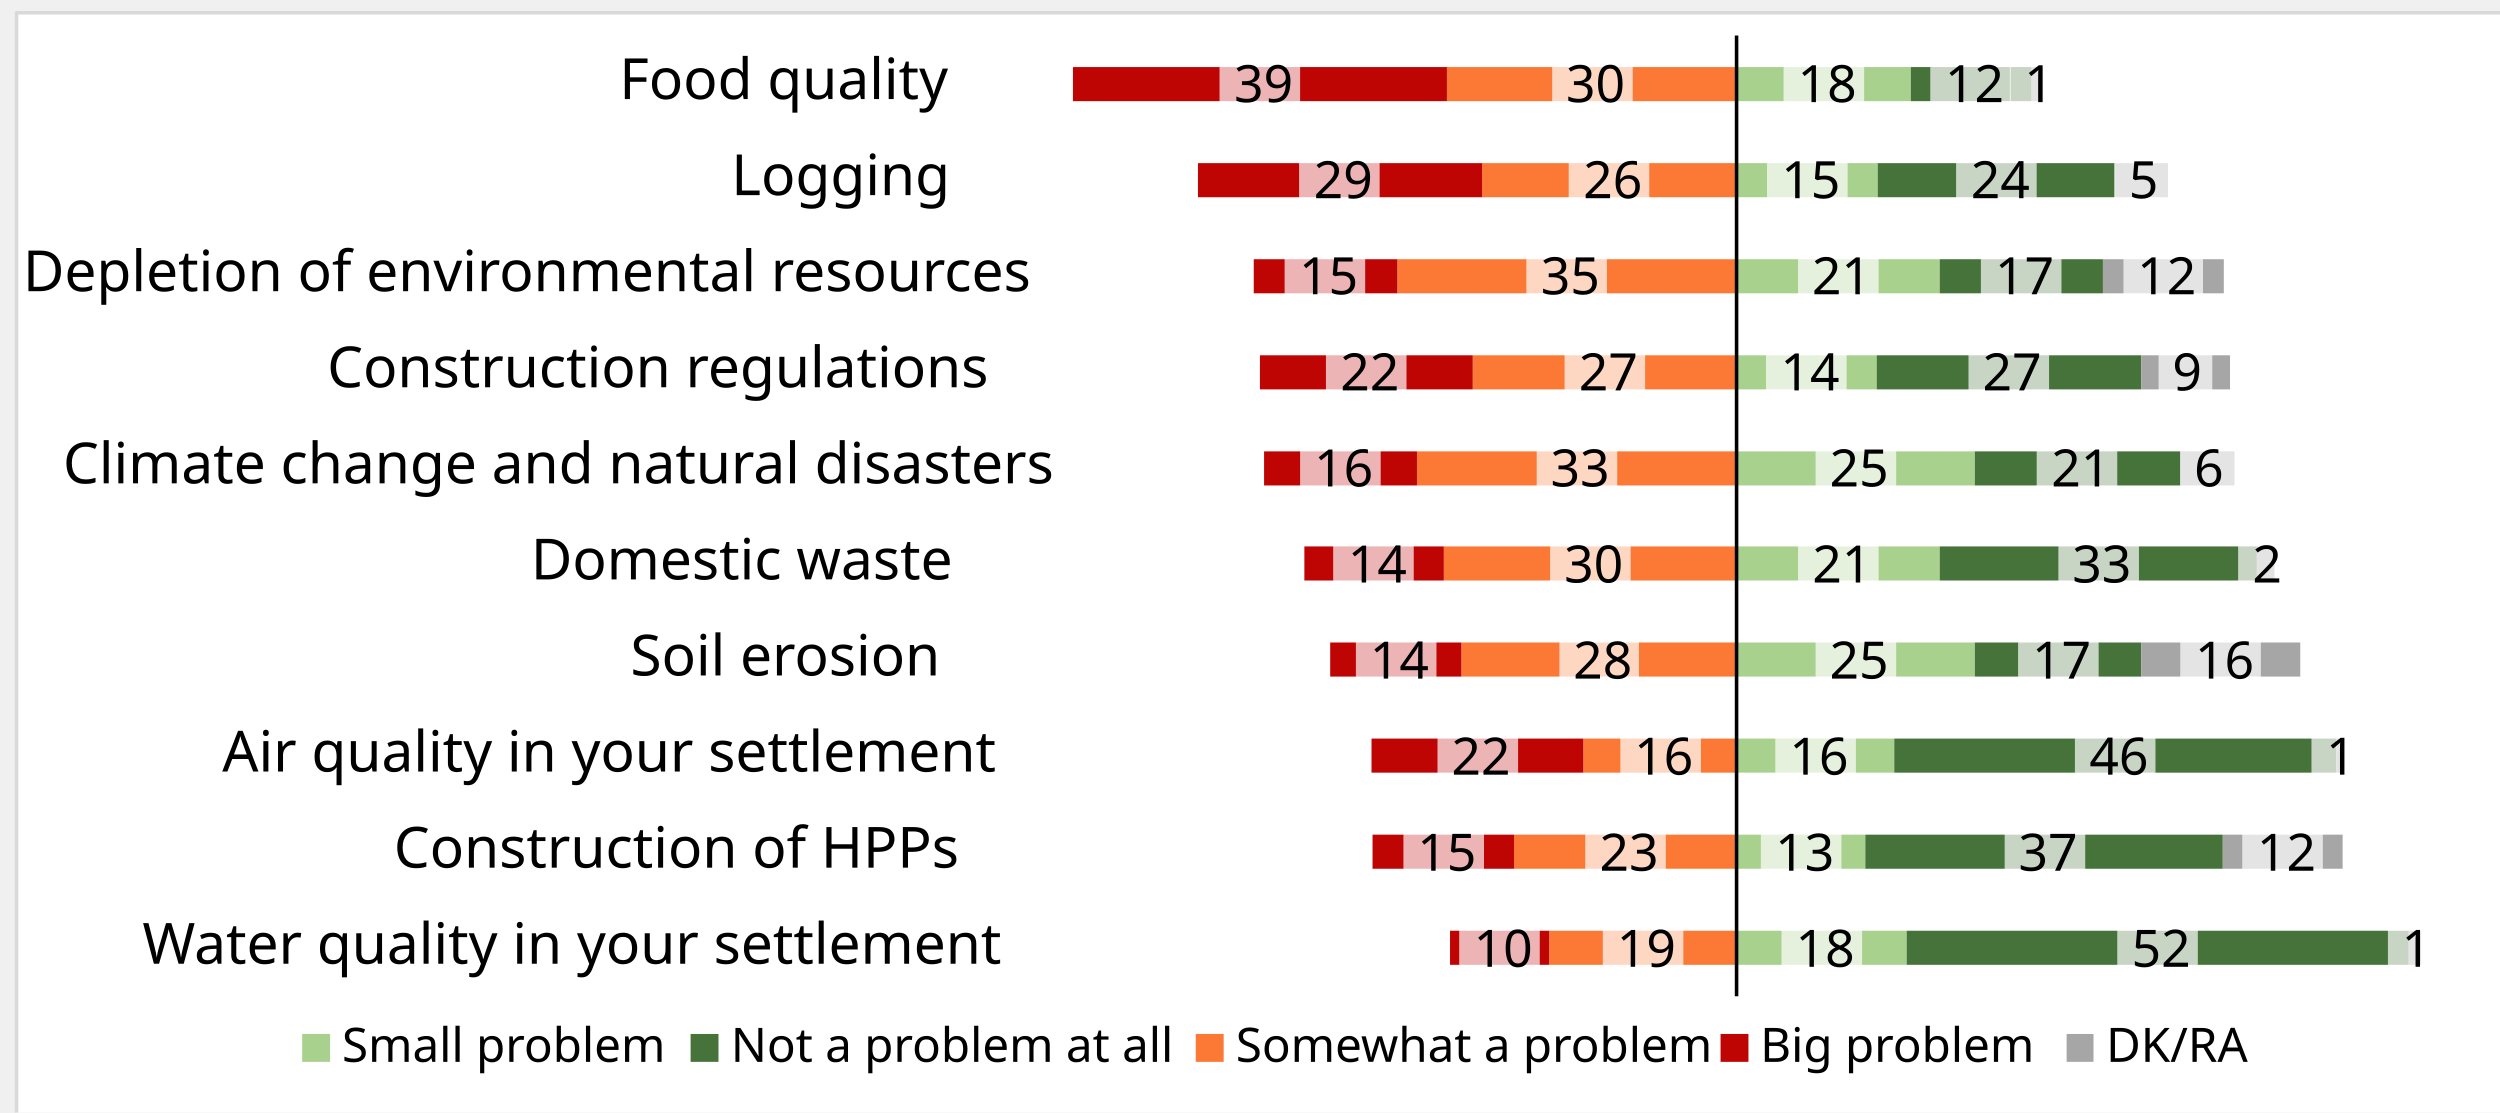
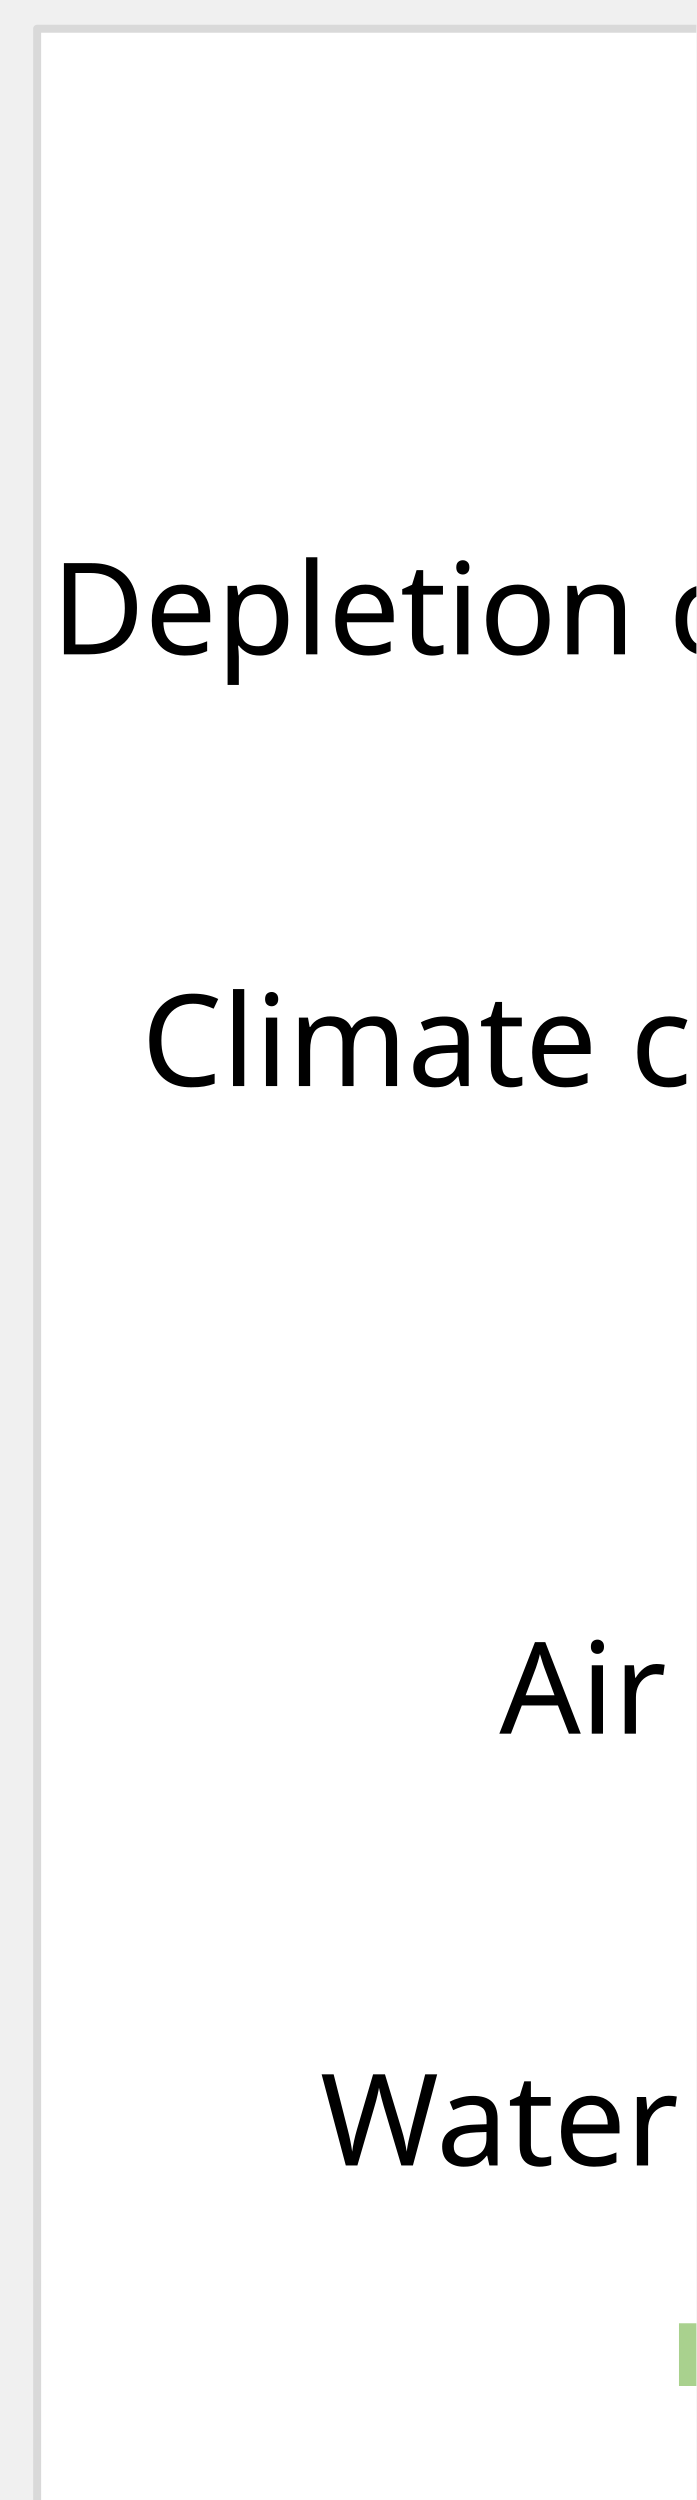
- <svg xmlns="http://www.w3.org/2000/svg" id="svg895" version="1.1" overflow="hidden" height="1077" width="2420">
+ <svg xmlns="http://www.w3.org/2000/svg" id="svg895" version="1.1" overflow="hidden" height="1077" width="300">
  <defs id="defs383">
    <clipPath id="clip0">
      <rect id="rect2" height="1077" width="2420" y="1187" x="2341" />
    </clipPath>
    <clipPath id="clip1">
      <rect id="rect5" height="933" width="1503" y="1210" x="3256" />
    </clipPath>
    <clipPath id="clip2">
      <rect id="rect8" height="933" width="1503" y="1210" x="3256" />
    </clipPath>
    <clipPath id="clip3">
      <rect id="rect11" height="933" width="1503" y="1210" x="3256" />
    </clipPath>
    <clipPath id="clip4">
      <rect id="rect14" height="933" width="1503" y="1210" x="3256" />
    </clipPath>
    <clipPath id="clip5">
      <rect id="rect17" height="933" width="1503" y="1210" x="3256" />
    </clipPath>
    <clipPath id="clip6">
      <rect id="rect20" height="1074" width="2418" y="1187" x="2341" />
    </clipPath>
    <clipPath id="clip7">
      <rect id="rect23" height="1074" width="2418" y="1187" x="2341" />
    </clipPath>
    <clipPath id="clip8">
      <rect id="rect26" height="1074" width="2418" y="1187" x="2341" />
    </clipPath>
    <clipPath id="clip9">
      <rect id="rect29" height="1074" width="2418" y="1187" x="2341" />
    </clipPath>
    <clipPath id="clip10">
      <rect id="rect32" height="1074" width="2418" y="1187" x="2341" />
    </clipPath>
    <clipPath id="clip11">
      <rect id="rect35" height="1074" width="2418" y="1187" x="2341" />
    </clipPath>
    <clipPath id="clip12">
      <rect id="rect38" height="1074" width="2418" y="1187" x="2341" />
    </clipPath>
    <clipPath id="clip13">
      <rect id="rect41" height="1074" width="2418" y="1187" x="2341" />
    </clipPath>
    <clipPath id="clip14">
      <rect id="rect44" height="1074" width="2418" y="1187" x="2341" />
    </clipPath>
    <clipPath id="clip15">
      <rect id="rect47" height="1074" width="2418" y="1187" x="2341" />
    </clipPath>
    <clipPath id="clip16">
      <rect id="rect50" height="1074" width="2418" y="1187" x="2341" />
    </clipPath>
    <clipPath id="clip17">
      <rect id="rect53" height="1074" width="2418" y="1187" x="2341" />
    </clipPath>
    <clipPath id="clip18">
      <rect id="rect56" height="1074" width="2418" y="1187" x="2341" />
    </clipPath>
    <clipPath id="clip19">
      <rect id="rect59" height="1074" width="2418" y="1187" x="2341" />
    </clipPath>
    <clipPath id="clip20">
      <rect id="rect62" height="1074" width="2418" y="1187" x="2341" />
    </clipPath>
    <clipPath id="clip21">
      <rect id="rect65" height="1074" width="2418" y="1187" x="2341" />
    </clipPath>
    <clipPath id="clip22">
      <rect id="rect68" height="1074" width="2418" y="1187" x="2341" />
    </clipPath>
    <clipPath id="clip23">
      <rect id="rect71" height="1074" width="2418" y="1187" x="2341" />
    </clipPath>
    <clipPath id="clip24">
      <rect id="rect74" height="1074" width="2418" y="1187" x="2341" />
    </clipPath>
    <clipPath id="clip25">
      <rect id="rect77" height="1074" width="2418" y="1187" x="2341" />
    </clipPath>
    <clipPath id="clip26">
      <rect id="rect80" height="1074" width="2418" y="1187" x="2341" />
    </clipPath>
    <clipPath id="clip27">
      <rect id="rect83" height="1074" width="2418" y="1187" x="2341" />
    </clipPath>
    <clipPath id="clip28">
      <rect id="rect86" height="1074" width="2418" y="1187" x="2341" />
    </clipPath>
    <clipPath id="clip29">
      <rect id="rect89" height="1074" width="2418" y="1187" x="2341" />
    </clipPath>
    <clipPath id="clip30">
      <rect id="rect92" height="1074" width="2418" y="1187" x="2341" />
    </clipPath>
    <clipPath id="clip31">
      <rect id="rect95" height="1074" width="2418" y="1187" x="2341" />
    </clipPath>
    <clipPath id="clip32">
      <rect id="rect98" height="1074" width="2418" y="1187" x="2341" />
    </clipPath>
    <clipPath id="clip33">
      <rect id="rect101" height="1074" width="2418" y="1187" x="2341" />
    </clipPath>
    <clipPath id="clip34">
      <rect id="rect104" height="1074" width="2418" y="1187" x="2341" />
    </clipPath>
    <clipPath id="clip35">
      <rect id="rect107" height="1074" width="2418" y="1187" x="2341" />
    </clipPath>
    <clipPath id="clip36">
      <rect id="rect110" height="1074" width="2418" y="1187" x="2341" />
    </clipPath>
    <clipPath id="clip37">
      <rect id="rect113" height="1074" width="2418" y="1187" x="2341" />
    </clipPath>
    <clipPath id="clip38">
      <rect id="rect116" height="1074" width="2418" y="1187" x="2341" />
    </clipPath>
    <clipPath id="clip39">
      <rect id="rect119" height="1074" width="2418" y="1187" x="2341" />
    </clipPath>
    <clipPath id="clip40">
      <rect id="rect122" height="1074" width="2418" y="1187" x="2341" />
    </clipPath>
    <clipPath id="clip41">
      <rect id="rect125" height="1074" width="2418" y="1187" x="2341" />
    </clipPath>
    <clipPath id="clip42">
      <rect id="rect128" height="1074" width="2418" y="1187" x="2341" />
    </clipPath>
    <clipPath id="clip43">
      <rect id="rect131" height="1074" width="2418" y="1187" x="2341" />
    </clipPath>
    <clipPath id="clip44">
      <rect id="rect134" height="1074" width="2418" y="1187" x="2341" />
    </clipPath>
    <clipPath id="clip45">
      <rect id="rect137" height="1074" width="2418" y="1187" x="2341" />
    </clipPath>
    <clipPath id="clip46">
      <rect id="rect140" height="1074" width="2418" y="1187" x="2341" />
    </clipPath>
    <clipPath id="clip47">
      <rect id="rect143" height="1074" width="2418" y="1187" x="2341" />
    </clipPath>
    <clipPath id="clip48">
      <rect id="rect146" height="1074" width="2418" y="1187" x="2341" />
    </clipPath>
    <clipPath id="clip49">
      <rect id="rect149" height="1074" width="2418" y="1187" x="2341" />
    </clipPath>
    <clipPath id="clip50">
      <rect id="rect152" height="1074" width="2418" y="1187" x="2341" />
    </clipPath>
    <clipPath id="clip51">
      <rect id="rect155" height="1074" width="2418" y="1187" x="2341" />
    </clipPath>
    <clipPath id="clip52">
      <rect id="rect158" height="1074" width="2418" y="1187" x="2341" />
    </clipPath>
    <clipPath id="clip53">
      <rect id="rect161" height="1074" width="2418" y="1187" x="2341" />
    </clipPath>
    <clipPath id="clip54">
      <rect id="rect164" height="1074" width="2418" y="1187" x="2341" />
    </clipPath>
    <clipPath id="clip55">
      <rect id="rect167" height="1074" width="2418" y="1187" x="2341" />
    </clipPath>
    <clipPath id="clip56">
      <rect id="rect170" height="1074" width="2418" y="1187" x="2341" />
    </clipPath>
    <clipPath id="clip57">
      <rect id="rect173" height="1074" width="2418" y="1187" x="2341" />
    </clipPath>
    <clipPath id="clip58">
      <rect id="rect176" height="1074" width="2418" y="1187" x="2341" />
    </clipPath>
    <clipPath id="clip59">
      <rect id="rect179" height="1074" width="2418" y="1187" x="2341" />
    </clipPath>
    <clipPath id="clip60">
      <rect id="rect182" height="1074" width="2418" y="1187" x="2341" />
    </clipPath>
    <clipPath id="clip61">
      <rect id="rect185" height="1074" width="2418" y="1187" x="2341" />
    </clipPath>
    <clipPath id="clip62">
      <rect id="rect188" height="1074" width="2418" y="1187" x="2341" />
    </clipPath>
    <clipPath id="clip63">
      <rect id="rect191" height="1074" width="2418" y="1187" x="2341" />
    </clipPath>
    <clipPath id="clip64">
      <rect id="rect194" height="1074" width="2418" y="1187" x="2341" />
    </clipPath>
    <clipPath id="clip65">
      <rect id="rect197" height="1074" width="2418" y="1187" x="2341" />
    </clipPath>
    <clipPath id="clip66">
      <rect id="rect200" height="1074" width="2418" y="1187" x="2341" />
    </clipPath>
    <clipPath id="clip67">
      <rect id="rect203" height="1074" width="2418" y="1187" x="2341" />
    </clipPath>
    <clipPath id="clip68">
      <rect id="rect206" height="1074" width="2418" y="1187" x="2341" />
    </clipPath>
    <clipPath id="clip69">
      <rect id="rect209" height="1074" width="2418" y="1187" x="2341" />
    </clipPath>
    <clipPath id="clip70">
      <rect id="rect212" height="1074" width="2418" y="1187" x="2341" />
    </clipPath>
    <clipPath id="clip71">
      <rect id="rect215" height="1074" width="2418" y="1187" x="2341" />
    </clipPath>
    <clipPath id="clip72">
      <rect id="rect218" height="1074" width="2418" y="1187" x="2341" />
    </clipPath>
    <clipPath id="clip73">
      <rect id="rect221" height="1074" width="2418" y="1187" x="2341" />
    </clipPath>
    <clipPath id="clip74">
      <rect id="rect224" height="1074" width="2418" y="1187" x="2341" />
    </clipPath>
    <clipPath id="clip75">
      <rect id="rect227" height="1074" width="2418" y="1187" x="2341" />
    </clipPath>
    <clipPath id="clip76">
      <rect id="rect230" height="1074" width="2418" y="1187" x="2341" />
    </clipPath>
    <clipPath id="clip77">
      <rect id="rect233" height="1074" width="2418" y="1187" x="2341" />
    </clipPath>
    <clipPath id="clip78">
      <rect id="rect236" height="1074" width="2418" y="1187" x="2341" />
    </clipPath>
    <clipPath id="clip79">
      <rect id="rect239" height="1074" width="2418" y="1187" x="2341" />
    </clipPath>
    <clipPath id="clip80">
      <rect id="rect242" height="1074" width="2418" y="1187" x="2341" />
    </clipPath>
    <clipPath id="clip81">
      <rect id="rect245" height="1074" width="2418" y="1187" x="2341" />
    </clipPath>
    <clipPath id="clip82">
      <rect id="rect248" height="1074" width="2418" y="1187" x="2341" />
    </clipPath>
    <clipPath id="clip83">
      <rect id="rect251" height="1074" width="2418" y="1187" x="2341" />
    </clipPath>
    <clipPath id="clip84">
      <rect id="rect254" height="1074" width="2418" y="1187" x="2341" />
    </clipPath>
    <clipPath id="clip85">
      <rect id="rect257" height="1074" width="2418" y="1187" x="2341" />
    </clipPath>
    <clipPath id="clip86">
      <rect id="rect260" height="1074" width="2418" y="1187" x="2341" />
    </clipPath>
    <clipPath id="clip87">
      <rect id="rect263" height="1074" width="2418" y="1187" x="2341" />
    </clipPath>
    <clipPath id="clip88">
      <rect id="rect266" height="1074" width="2418" y="1187" x="2341" />
    </clipPath>
    <clipPath id="clip89">
      <rect id="rect269" height="1074" width="2418" y="1187" x="2341" />
    </clipPath>
    <clipPath id="clip90">
      <rect id="rect272" height="1074" width="2418" y="1187" x="2341" />
    </clipPath>
    <clipPath id="clip91">
      <rect id="rect275" height="1074" width="2418" y="1187" x="2341" />
    </clipPath>
    <clipPath id="clip92">
      <rect id="rect278" height="1074" width="2418" y="1187" x="2341" />
    </clipPath>
    <clipPath id="clip93">
      <rect id="rect281" height="1074" width="2418" y="1187" x="2341" />
    </clipPath>
    <clipPath id="clip94">
      <rect id="rect284" height="1074" width="2418" y="1187" x="2341" />
    </clipPath>
    <clipPath id="clip95">
      <rect id="rect287" height="1074" width="2418" y="1187" x="2341" />
    </clipPath>
    <clipPath id="clip96">
      <rect id="rect290" height="1074" width="2418" y="1187" x="2341" />
    </clipPath>
    <clipPath id="clip97">
      <rect id="rect293" height="1074" width="2418" y="1187" x="2341" />
    </clipPath>
    <clipPath id="clip98">
      <rect id="rect296" height="1074" width="2418" y="1187" x="2341" />
    </clipPath>
    <clipPath id="clip99">
      <rect id="rect299" height="1074" width="2418" y="1187" x="2341" />
    </clipPath>
    <clipPath id="clip100">
      <rect id="rect302" height="1074" width="2418" y="1187" x="2341" />
    </clipPath>
    <clipPath id="clip101">
      <rect id="rect305" height="1074" width="2418" y="1187" x="2341" />
    </clipPath>
    <clipPath id="clip102">
      <rect id="rect308" height="1074" width="2418" y="1187" x="2341" />
    </clipPath>
    <clipPath id="clip103">
      <rect id="rect311" height="1074" width="2418" y="1187" x="2341" />
    </clipPath>
    <clipPath id="clip104">
      <rect id="rect314" height="1074" width="2418" y="1187" x="2341" />
    </clipPath>
    <clipPath id="clip105">
      <rect id="rect317" height="1074" width="2418" y="1187" x="2341" />
    </clipPath>
    <clipPath id="clip106">
      <rect id="rect320" height="1074" width="2418" y="1187" x="2341" />
    </clipPath>
    <clipPath id="clip107">
      <rect id="rect323" height="1074" width="2418" y="1187" x="2341" />
    </clipPath>
    <clipPath id="clip108">
      <rect id="rect326" height="1074" width="2418" y="1187" x="2341" />
    </clipPath>
    <clipPath id="clip109">
      <rect id="rect329" height="1074" width="2418" y="1187" x="2341" />
    </clipPath>
    <clipPath id="clip110">
      <rect id="rect332" height="1074" width="2418" y="1187" x="2341" />
    </clipPath>
    <clipPath id="clip111">
      <rect id="rect335" height="1074" width="2418" y="1187" x="2341" />
    </clipPath>
    <clipPath id="clip112">
      <rect id="rect338" height="1074" width="2418" y="1187" x="2341" />
    </clipPath>
    <clipPath id="clip113">
      <rect id="rect341" height="1074" width="2418" y="1187" x="2341" />
    </clipPath>
    <clipPath id="clip114">
      <rect id="rect344" height="1074" width="2418" y="1187" x="2341" />
    </clipPath>
    <clipPath id="clip115">
      <rect id="rect347" height="1074" width="2418" y="1187" x="2341" />
    </clipPath>
    <clipPath id="clip116">
      <rect id="rect350" height="1074" width="2418" y="1187" x="2341" />
    </clipPath>
    <clipPath id="clip117">
      <rect id="rect353" height="1074" width="2418" y="1187" x="2341" />
    </clipPath>
    <clipPath id="clip118">
      <rect id="rect356" height="1074" width="2418" y="1187" x="2341" />
    </clipPath>
    <clipPath id="clip119">
      <rect id="rect359" height="1074" width="2418" y="1187" x="2341" />
    </clipPath>
    <clipPath id="clip120">
      <rect id="rect362" height="1074" width="2418" y="1187" x="2341" />
    </clipPath>
    <clipPath id="clip121">
      <rect id="rect365" height="1074" width="2418" y="1187" x="2341" />
    </clipPath>
    <clipPath id="clip122">
      <rect id="rect368" height="1074" width="2418" y="1187" x="2341" />
    </clipPath>
    <clipPath id="clip123">
      <rect id="rect371" height="1074" width="2418" y="1187" x="2341" />
    </clipPath>
    <clipPath id="clip124">
      <rect id="rect374" height="1074" width="2418" y="1187" x="2341" />
    </clipPath>
    <clipPath id="clip125">
      <rect id="rect377" height="1074" width="2418" y="1187" x="2341" />
    </clipPath>
    <clipPath id="clip126">
      <rect id="rect380" height="1074" width="2418" y="1187" x="2341" />
    </clipPath>
  </defs>
  <rect x="15.502" y="11.876" width="2417" height="1074" fill="#FFFFFF" id="rect385" style="opacity:1;stop-opacity:1" />
  <g transform="translate(-2326.498,-1176.124)" clip-path="url(#clip1)" id="g389" style="opacity:1;stop-opacity:1">
    <path d="m 4176.14,1241.04 h -169.01 v 33 h 169.01 z m -32,93 h -137.01 v 33 h 137.01 z m 60,93.01 h -197.01 v 33 h 197.01 z m -61,93 h -136.01 v 33 h 136.01 z m 95,93 h -231.01 v 33 h 231.01 z m -34,92.01 h -197.01 v 33 h 197.01 z m 34,93 h -231.01 v 33 h 231.01 z m -78,93 h -153.01 v 33 h 153.01 z m -28,93.01 h -125.01 v 33 h 125.01 z m 40,93 h -165.01 v 33 h 165.01 z" fill="#A9D18E" id="path387" />
  </g>
  <g transform="translate(-2326.498,-1176.124)" clip-path="url(#clip2)" id="g393" style="opacity:1;stop-opacity:1">
    <path d="m 4293.14,1241.04 h -117 v 33 h 117 z m 81,93 h -230 v 33 h 230 z m -12,93.01 h -158 v 33 h 158 z m 37,93 h -256 v 33 h 256 z m 38.01,93 h -199.01 v 33 h 199.01 z m 74,92.01 h -307.01 v 33 h 307.01 z m -112.01,93 h -161 v 33 h 161 z m 189.01,93 h -428.01 v 33 h 428.01 z m -110,93.01 h -346.01 v 33 h 346.01 z m 180,93 h -486.01 v 33 h 486.01 z" fill="#467339" id="path391" />
  </g>
  <g transform="translate(-2326.498,-1176.124)" clip-path="url(#clip3)" id="g397" style="opacity:1;stop-opacity:1">
    <path d="m 3727.12,1241.04 h 280.01 v 33 h -280.01 z m 34,93 h 246.01 v 33 h -246.01 z m -82,93.01 h 328.01 v 33 h -328.01 z m 73,93 h 255.01 v 33 h -255.01 z m -54,93 h 309.01 v 33 h -309.01 z m 26,92.01 h 283.01 v 33 h -283.01 z m 17,93 h 266.01 v 33 h -266.01 z m 118.01,93 h 148 v 33 h -148 z m -67.01,93.01 h 215.01 v 33 h -215.01 z m 34.01,93 h 181 v 33 h -181 z" fill="#FB7835" id="path395" />
  </g>
  <g transform="translate(-2326.498,-1176.124)" clip-path="url(#clip4)" id="g401" style="opacity:1;stop-opacity:1">
    <path d="m 3365.11,1241.04 h 362.01 v 33 h -362.01 z m 121,93 h 275.01 v 33 h -275.01 z m 54.01,93.01 h 139 v 33 h -139 z m 6,93 h 206 v 33 h -206 z m 4,93 h 148 v 33 h -148 z m 39,92.01 h 135 v 33 h -135 z m 25,93 h 127 v 33 h -127 z m 40,93 h 205.01 v 33 h -205.01 z m 1,93.01 h 137 v 33 h -137 z m 75,93 h 96.01 v 33 h -96.01 z" fill="#BF0404" id="path399" />
  </g>
  <g transform="translate(-2326.498,-1176.124)" clip-path="url(#clip5)" id="g405" style="opacity:1;stop-opacity:1">
    <path d="m 4304.14,1241.04 h -11 v 33 h 11 z m 121.01,93 h -51.01 v 33 h 51.01 z m 54,93.01 h -117.01 v 33 h 117.01 z m 6,93 h -86.01 v 33 h 86.01 z m 4,93 h -52 v 33 h 52 z m 39,92.01 h -17 v 33 h 17 z m 25,93 h -154.01 v 33 h 154.01 z m 40,93 h -5 v 33 h 5 z m 1,93.01 h -116 v 33 h 116 z m 76,93 h -12 v 33 h 12 z" fill="#A6A6A6" id="path403" />
  </g>
  <g transform="translate(-2326.498,-1176.124)" clip-path="url(#clip6)" id="g409" style="opacity:1;stop-opacity:1">
    <path d="m 4007.5,1210.5 v 930" stroke="#000000" stroke-width="3.438" stroke-linejoin="round" stroke-miterlimit="10" fill="none" fill-rule="evenodd" id="path407" />
  </g>
  <g transform="translate(-2326.498,-1176.124)" clip-path="url(#clip7)" id="g413" style="opacity:1;stop-opacity:1">
    <rect x="4053" y="1218" width="78" height="79" fill="#FFFFFF" fill-opacity="0.702" id="rect411" />
  </g>
  <g transform="translate(-2326.498,-1176.124)" clip-path="url(#clip8)" id="g417" style="opacity:1;stop-opacity:1">
    <text font-family="Gill Sans Nova,Gill Sans Nova_MSFontService,sans-serif" font-weight="500" font-size="50" transform="translate(4066.57,1275)" id="text415">18</text>
  </g>
  <g transform="translate(-2326.498,-1176.124)" clip-path="url(#clip9)" id="g421" style="opacity:1;stop-opacity:1">
    <rect x="4037" y="1311" width="78" height="79" fill="#FFFFFF" fill-opacity="0.702" id="rect419" />
  </g>
  <g transform="translate(-2326.498,-1176.124)" clip-path="url(#clip10)" id="g425" style="opacity:1;stop-opacity:1">
    <text font-family="Gill Sans Nova,Gill Sans Nova_MSFontService,sans-serif" font-weight="500" font-size="50" transform="translate(4050.76,1368)" id="text423">15</text>
  </g>
  <g transform="translate(-2326.498,-1176.124)" clip-path="url(#clip11)" id="g429" style="opacity:1;stop-opacity:1">
    <rect x="4067" y="1403" width="78" height="80" fill="#FFFFFF" fill-opacity="0.702" id="rect427" />
  </g>
  <g transform="translate(-2326.498,-1176.124)" clip-path="url(#clip12)" id="g433" style="opacity:1;stop-opacity:1">
    <text font-family="Gill Sans Nova,Gill Sans Nova_MSFontService,sans-serif" font-weight="500" font-size="50" transform="translate(4080.42,1461)" id="text431">21</text>
  </g>
  <g transform="translate(-2326.498,-1176.124)" clip-path="url(#clip13)" id="g437" style="opacity:1;stop-opacity:1">
    <rect x="4036" y="1496" width="78" height="80" fill="#FFFFFF" fill-opacity="0.702" id="rect435" />
  </g>
  <g transform="translate(-2326.498,-1176.124)" clip-path="url(#clip14)" id="g441" style="opacity:1;stop-opacity:1">
    <text font-family="Gill Sans Nova,Gill Sans Nova_MSFontService,sans-serif" font-weight="500" font-size="50" transform="translate(4050,1554)" id="text439">14</text>
  </g>
  <g transform="translate(-2326.498,-1176.124)" clip-path="url(#clip15)" id="g445" style="opacity:1;stop-opacity:1">
    <rect x="4084" y="1589" width="78" height="80" fill="#FFFFFF" fill-opacity="0.702" id="rect443" />
  </g>
  <g transform="translate(-2326.498,-1176.124)" clip-path="url(#clip16)" id="g449" style="opacity:1;stop-opacity:1">
    <text font-family="Gill Sans Nova,Gill Sans Nova_MSFontService,sans-serif" font-weight="500" font-size="50" transform="translate(4097.52,1647)" id="text447">25</text>
  </g>
  <g transform="translate(-2326.498,-1176.124)" clip-path="url(#clip17)" id="g453" style="opacity:1;stop-opacity:1">
    <rect x="4067" y="1682" width="78" height="80" fill="#FFFFFF" fill-opacity="0.702" id="rect451" />
  </g>
  <g transform="translate(-2326.498,-1176.124)" clip-path="url(#clip18)" id="g457" style="opacity:1;stop-opacity:1">
    <text font-family="Gill Sans Nova,Gill Sans Nova_MSFontService,sans-serif" font-weight="500" font-size="50" transform="translate(4080.81,1740)" id="text455">21</text>
  </g>
  <g transform="translate(-2326.498,-1176.124)" clip-path="url(#clip19)" id="g461" style="opacity:1;stop-opacity:1">
    <rect x="4084" y="1775" width="78" height="80" fill="#FFFFFF" fill-opacity="0.702" id="rect459" />
  </g>
  <g transform="translate(-2326.498,-1176.124)" clip-path="url(#clip20)" id="g465" style="opacity:1;stop-opacity:1">
    <text font-family="Gill Sans Nova,Gill Sans Nova_MSFontService,sans-serif" font-weight="500" font-size="50" transform="translate(4097.46,1833)" id="text463">25</text>
  </g>
  <g transform="translate(-2326.498,-1176.124)" clip-path="url(#clip21)" id="g469" style="opacity:1;stop-opacity:1">
    <rect x="4045" y="1868" width="78" height="80" fill="#FFFFFF" fill-opacity="0.702" id="rect467" />
  </g>
  <g transform="translate(-2326.498,-1176.124)" clip-path="url(#clip22)" id="g473" style="opacity:1;stop-opacity:1">
    <text font-family="Gill Sans Nova,Gill Sans Nova_MSFontService,sans-serif" font-weight="500" font-size="50" transform="translate(4058.63,1926)" id="text471">16</text>
  </g>
  <g transform="translate(-2326.498,-1176.124)" clip-path="url(#clip23)" id="g477" style="opacity:1;stop-opacity:1">
    <rect x="4031" y="1961" width="78" height="80" fill="#FFFFFF" fill-opacity="0.702" id="rect475" />
  </g>
  <g transform="translate(-2326.498,-1176.124)" clip-path="url(#clip24)" id="g481" style="opacity:1;stop-opacity:1">
    <text font-family="Gill Sans Nova,Gill Sans Nova_MSFontService,sans-serif" font-weight="500" font-size="50" transform="translate(4044.85,2019)" id="text479">13</text>
  </g>
  <g transform="translate(-2326.498,-1176.124)" clip-path="url(#clip25)" id="g485" style="opacity:1;stop-opacity:1">
    <rect x="4051" y="2054" width="78" height="80" fill="#FFFFFF" fill-opacity="0.702" id="rect483" />
  </g>
  <g transform="translate(-2326.498,-1176.124)" clip-path="url(#clip26)" id="g489" style="opacity:1;stop-opacity:1">
    <text font-family="Gill Sans Nova,Gill Sans Nova_MSFontService,sans-serif" font-weight="500" font-size="50" transform="translate(4064.6,2112)" id="text487">18</text>
  </g>
  <g transform="translate(-2326.498,-1176.124)" clip-path="url(#clip27)" id="g493" style="opacity:1;stop-opacity:1">
    <rect x="4195" y="1218" width="78" height="79" fill="#FFFFFF" fill-opacity="0.702" id="rect491" />
  </g>
  <g transform="translate(-2326.498,-1176.124)" clip-path="url(#clip28)" id="g497" style="opacity:1;stop-opacity:1">
    <text font-family="Gill Sans Nova,Gill Sans Nova_MSFontService,sans-serif" font-weight="500" font-size="50" transform="translate(4209.21,1275)" id="text495">12</text>
  </g>
  <g transform="translate(-2326.498,-1176.124)" clip-path="url(#clip29)" id="g501" style="opacity:1;stop-opacity:1">
    <rect x="4220" y="1311" width="78" height="79" fill="#FFFFFF" fill-opacity="0.702" id="rect499" />
  </g>
  <g transform="translate(-2326.498,-1176.124)" clip-path="url(#clip30)" id="g505" style="opacity:1;stop-opacity:1">
    <text font-family="Gill Sans Nova,Gill Sans Nova_MSFontService,sans-serif" font-weight="500" font-size="50" transform="translate(4234.21,1368)" id="text503">24</text>
  </g>
  <g transform="translate(-2326.498,-1176.124)" clip-path="url(#clip31)" id="g509" style="opacity:1;stop-opacity:1">
    <rect x="4244" y="1403" width="78" height="80" fill="#FFFFFF" fill-opacity="0.702" id="rect507" />
  </g>
  <g transform="translate(-2326.498,-1176.124)" clip-path="url(#clip32)" id="g513" style="opacity:1;stop-opacity:1">
    <text font-family="Gill Sans Nova,Gill Sans Nova_MSFontService,sans-serif" font-weight="500" font-size="50" transform="translate(4257.64,1461)" id="text511">17</text>
  </g>
  <g transform="translate(-2326.498,-1176.124)" clip-path="url(#clip33)" id="g517" style="opacity:1;stop-opacity:1">
    <rect x="4232" y="1496" width="78" height="80" fill="#FFFFFF" fill-opacity="0.702" id="rect515" />
  </g>
  <g transform="translate(-2326.498,-1176.124)" clip-path="url(#clip34)" id="g521" style="opacity:1;stop-opacity:1">
    <text font-family="Gill Sans Nova,Gill Sans Nova_MSFontService,sans-serif" font-weight="500" font-size="50" transform="translate(4245.58,1554)" id="text519">27</text>
  </g>
  <g transform="translate(-2326.498,-1176.124)" clip-path="url(#clip35)" id="g525" style="opacity:1;stop-opacity:1">
    <rect x="4298" y="1589" width="78" height="80" fill="#FFFFFF" fill-opacity="0.702" id="rect523" />
  </g>
  <g transform="translate(-2326.498,-1176.124)" clip-path="url(#clip36)" id="g529" style="opacity:1;stop-opacity:1">
    <text font-family="Gill Sans Nova,Gill Sans Nova_MSFontService,sans-serif" font-weight="500" font-size="50" transform="translate(4312.13,1647)" id="text527">21</text>
  </g>
  <g transform="translate(-2326.498,-1176.124)" clip-path="url(#clip37)" id="g533" style="opacity:1;stop-opacity:1">
    <rect x="4319" y="1682" width="78" height="80" fill="#FFFFFF" fill-opacity="0.702" id="rect531" />
  </g>
  <g transform="translate(-2326.498,-1176.124)" clip-path="url(#clip38)" id="g537" style="opacity:1;stop-opacity:1">
    <text font-family="Gill Sans Nova,Gill Sans Nova_MSFontService,sans-serif" font-weight="500" font-size="50" transform="translate(4332.41,1740)" id="text535">33</text>
  </g>
  <g transform="translate(-2326.498,-1176.124)" clip-path="url(#clip39)" id="g541" style="opacity:1;stop-opacity:1">
    <rect x="4280" y="1775" width="78" height="80" fill="#FFFFFF" fill-opacity="0.702" id="rect539" />
  </g>
  <g transform="translate(-2326.498,-1176.124)" clip-path="url(#clip40)" id="g545" style="opacity:1;stop-opacity:1">
    <text font-family="Gill Sans Nova,Gill Sans Nova_MSFontService,sans-serif" font-weight="500" font-size="50" transform="translate(4293.49,1833)" id="text543">17</text>
  </g>
  <g transform="translate(-2326.498,-1176.124)" clip-path="url(#clip41)" id="g549" style="opacity:1;stop-opacity:1">
    <rect x="4335" y="1868" width="78" height="80" fill="#FFFFFF" fill-opacity="0.702" id="rect547" />
  </g>
  <g transform="translate(-2326.498,-1176.124)" clip-path="url(#clip42)" id="g553" style="opacity:1;stop-opacity:1">
    <text font-family="Gill Sans Nova,Gill Sans Nova_MSFontService,sans-serif" font-weight="500" font-size="50" transform="translate(4348.99,1926)" id="text551">46</text>
  </g>
  <g transform="translate(-2326.498,-1176.124)" clip-path="url(#clip43)" id="g557" style="opacity:1;stop-opacity:1">
    <rect x="4267" y="1961" width="78" height="80" fill="#FFFFFF" fill-opacity="0.702" id="rect555" />
  </g>
  <g transform="translate(-2326.498,-1176.124)" clip-path="url(#clip44)" id="g561" style="opacity:1;stop-opacity:1">
    <text font-family="Gill Sans Nova,Gill Sans Nova_MSFontService,sans-serif" font-weight="500" font-size="50" transform="translate(4280.36,2019)" id="text559">37</text>
  </g>
  <g transform="translate(-2326.498,-1176.124)" clip-path="url(#clip45)" id="g565" style="opacity:1;stop-opacity:1">
    <rect x="4376" y="2054" width="78" height="80" fill="#FFFFFF" fill-opacity="0.702" id="rect563" />
  </g>
  <g transform="translate(-2326.498,-1176.124)" clip-path="url(#clip46)" id="g569" style="opacity:1;stop-opacity:1">
    <text font-family="Gill Sans Nova,Gill Sans Nova_MSFontService,sans-serif" font-weight="500" font-size="50" transform="translate(4389.89,2112)" id="text567">52</text>
  </g>
  <g transform="translate(-2326.498,-1176.124)" clip-path="url(#clip47)" id="g573" style="opacity:1;stop-opacity:1">
    <rect x="3829" y="1218" width="78" height="79" fill="#FFFFFF" fill-opacity="0.702" id="rect571" />
  </g>
  <g transform="translate(-2326.498,-1176.124)" clip-path="url(#clip48)" id="g577" style="opacity:1;stop-opacity:1">
    <text font-family="Gill Sans Nova,Gill Sans Nova_MSFontService,sans-serif" font-weight="500" font-size="50" transform="translate(3842.35,1275)" id="text575">30</text>
  </g>
  <g transform="translate(-2326.498,-1176.124)" clip-path="url(#clip49)" id="g581" style="opacity:1;stop-opacity:1">
    <rect x="3845" y="1311" width="78" height="79" fill="#FFFFFF" fill-opacity="0.702" id="rect579" />
  </g>
  <g transform="translate(-2326.498,-1176.124)" clip-path="url(#clip50)" id="g585" style="opacity:1;stop-opacity:1">
    <text font-family="Gill Sans Nova,Gill Sans Nova_MSFontService,sans-serif" font-weight="500" font-size="50" transform="translate(3859.03,1368)" id="text583">26</text>
  </g>
  <g transform="translate(-2326.498,-1176.124)" clip-path="url(#clip51)" id="g589" style="opacity:1;stop-opacity:1">
    <rect x="3804" y="1403" width="78" height="80" fill="#FFFFFF" fill-opacity="0.702" id="rect587" />
  </g>
  <g transform="translate(-2326.498,-1176.124)" clip-path="url(#clip52)" id="g593" style="opacity:1;stop-opacity:1">
    <text font-family="Gill Sans Nova,Gill Sans Nova_MSFontService,sans-serif" font-weight="500" font-size="50" transform="translate(3817.96,1461)" id="text591">35</text>
  </g>
  <g transform="translate(-2326.498,-1176.124)" clip-path="url(#clip53)" id="g597" style="opacity:1;stop-opacity:1">
    <rect x="3841" y="1496" width="78" height="80" fill="#FFFFFF" fill-opacity="0.702" id="rect595" />
  </g>
  <g transform="translate(-2326.498,-1176.124)" clip-path="url(#clip54)" id="g601" style="opacity:1;stop-opacity:1">
    <text font-family="Gill Sans Nova,Gill Sans Nova_MSFontService,sans-serif" font-weight="500" font-size="50" transform="translate(3854.77,1554)" id="text599">27</text>
  </g>
  <g transform="translate(-2326.498,-1176.124)" clip-path="url(#clip55)" id="g605" style="opacity:1;stop-opacity:1">
    <rect x="3814" y="1589" width="78" height="80" fill="#FFFFFF" fill-opacity="0.702" id="rect603" />
  </g>
  <g transform="translate(-2326.498,-1176.124)" clip-path="url(#clip56)" id="g609" style="opacity:1;stop-opacity:1">
    <text font-family="Gill Sans Nova,Gill Sans Nova_MSFontService,sans-serif" font-weight="500" font-size="50" transform="translate(3827.4,1647)" id="text607">33</text>
  </g>
  <g transform="translate(-2326.498,-1176.124)" clip-path="url(#clip57)" id="g613" style="opacity:1;stop-opacity:1">
    <rect x="3827" y="1682" width="78" height="80" fill="#FFFFFF" fill-opacity="0.702" id="rect611" />
  </g>
  <g transform="translate(-2326.498,-1176.124)" clip-path="url(#clip58)" id="g617" style="opacity:1;stop-opacity:1">
    <text font-family="Gill Sans Nova,Gill Sans Nova_MSFontService,sans-serif" font-weight="500" font-size="50" transform="translate(3840.57,1740)" id="text615">30</text>
  </g>
  <g transform="translate(-2326.498,-1176.124)" clip-path="url(#clip59)" id="g621" style="opacity:1;stop-opacity:1">
    <rect x="3836" y="1775" width="77" height="80" fill="#FFFFFF" fill-opacity="0.702" id="rect619" />
  </g>
  <g transform="translate(-2326.498,-1176.124)" clip-path="url(#clip60)" id="g625" style="opacity:1;stop-opacity:1">
    <text font-family="Gill Sans Nova,Gill Sans Nova_MSFontService,sans-serif" font-weight="500" font-size="50" transform="translate(3849.31,1833)" id="text623">28</text>
  </g>
  <g transform="translate(-2326.498,-1176.124)" clip-path="url(#clip61)" id="g629" style="opacity:1;stop-opacity:1">
    <rect x="3895" y="1868" width="78" height="80" fill="#FFFFFF" fill-opacity="0.702" id="rect627" />
  </g>
  <g transform="translate(-2326.498,-1176.124)" clip-path="url(#clip62)" id="g633" style="opacity:1;stop-opacity:1">
    <text font-family="Gill Sans Nova,Gill Sans Nova_MSFontService,sans-serif" font-weight="500" font-size="50" transform="translate(3908.34,1926)" id="text631">16</text>
  </g>
  <g transform="translate(-2326.498,-1176.124)" clip-path="url(#clip63)" id="g637" style="opacity:1;stop-opacity:1">
    <rect x="3861" y="1961" width="78" height="80" fill="#FFFFFF" fill-opacity="0.702" id="rect635" />
  </g>
  <g transform="translate(-2326.498,-1176.124)" clip-path="url(#clip64)" id="g641" style="opacity:1;stop-opacity:1">
    <text font-family="Gill Sans Nova,Gill Sans Nova_MSFontService,sans-serif" font-weight="500" font-size="50" transform="translate(3874.79,2019)" id="text639">23</text>
  </g>
  <g transform="translate(-2326.498,-1176.124)" clip-path="url(#clip65)" id="g645" style="opacity:1;stop-opacity:1">
    <rect x="3878" y="2054" width="78" height="80" fill="#FFFFFF" fill-opacity="0.702" id="rect643" />
  </g>
  <g transform="translate(-2326.498,-1176.124)" clip-path="url(#clip66)" id="g649" style="opacity:1;stop-opacity:1">
    <text font-family="Gill Sans Nova,Gill Sans Nova_MSFontService,sans-serif" font-weight="500" font-size="50" transform="translate(3891.57,2112)" id="text647">19</text>
  </g>
  <g transform="translate(-2326.498,-1176.124)" clip-path="url(#clip67)" id="g653" style="opacity:1;stop-opacity:1">
    <rect x="3507" y="1218" width="78" height="79" fill="#FFFFFF" fill-opacity="0.702" id="rect651" />
  </g>
  <g transform="translate(-2326.498,-1176.124)" clip-path="url(#clip68)" id="g657" style="opacity:1;stop-opacity:1">
    <text font-family="Gill Sans Nova,Gill Sans Nova_MSFontService,sans-serif" font-weight="500" font-size="50" transform="translate(3521.04,1275)" id="text655">39</text>
  </g>
  <g transform="translate(-2326.498,-1176.124)" clip-path="url(#clip69)" id="g661" style="opacity:1;stop-opacity:1">
    <rect x="3584" y="1311" width="78" height="79" fill="#FFFFFF" fill-opacity="0.702" id="rect659" />
  </g>
  <g transform="translate(-2326.498,-1176.124)" clip-path="url(#clip70)" id="g665" style="opacity:1;stop-opacity:1">
    <text font-family="Gill Sans Nova,Gill Sans Nova_MSFontService,sans-serif" font-weight="500" font-size="50" transform="translate(3598.13,1368)" id="text663">29</text>
  </g>
  <g transform="translate(-2326.498,-1176.124)" clip-path="url(#clip71)" id="g669" style="opacity:1;stop-opacity:1">
    <rect x="3570" y="1403" width="78" height="80" fill="#FFFFFF" fill-opacity="0.702" id="rect667" />
  </g>
  <g transform="translate(-2326.498,-1176.124)" clip-path="url(#clip72)" id="g673" style="opacity:1;stop-opacity:1">
    <text font-family="Gill Sans Nova,Gill Sans Nova_MSFontService,sans-serif" font-weight="500" font-size="50" transform="translate(3584,1461)" id="text671">15</text>
  </g>
  <g transform="translate(-2326.498,-1176.124)" clip-path="url(#clip73)" id="g677" style="opacity:1;stop-opacity:1">
    <rect x="3610" y="1496" width="78" height="80" fill="#FFFFFF" fill-opacity="0.702" id="rect675" />
  </g>
  <g transform="translate(-2326.498,-1176.124)" clip-path="url(#clip74)" id="g681" style="opacity:1;stop-opacity:1">
    <text font-family="Gill Sans Nova,Gill Sans Nova_MSFontService,sans-serif" font-weight="500" font-size="50" transform="translate(3623.89,1554)" id="text679">22</text>
  </g>
  <g transform="translate(-2326.498,-1176.124)" clip-path="url(#clip75)" id="g685" style="opacity:1;stop-opacity:1">
    <rect x="3585" y="1589" width="78" height="80" fill="#FFFFFF" fill-opacity="0.702" id="rect683" />
  </g>
  <g transform="translate(-2326.498,-1176.124)" clip-path="url(#clip76)" id="g689" style="opacity:1;stop-opacity:1">
    <text font-family="Gill Sans Nova,Gill Sans Nova_MSFontService,sans-serif" font-weight="500" font-size="50" transform="translate(3598.53,1647)" id="text687">16</text>
  </g>
  <g transform="translate(-2326.498,-1176.124)" clip-path="url(#clip77)" id="g693" style="opacity:1;stop-opacity:1">
    <rect x="3617" y="1682" width="78" height="80" fill="#FFFFFF" fill-opacity="0.702" id="rect691" />
  </g>
  <g transform="translate(-2326.498,-1176.124)" clip-path="url(#clip78)" id="g697" style="opacity:1;stop-opacity:1">
    <text font-family="Gill Sans Nova,Gill Sans Nova_MSFontService,sans-serif" font-weight="500" font-size="50" transform="translate(3631.14,1740)" id="text695">14</text>
  </g>
  <g transform="translate(-2326.498,-1176.124)" clip-path="url(#clip79)" id="g701" style="opacity:1;stop-opacity:1">
    <rect x="3639" y="1775" width="78" height="80" fill="#FFFFFF" fill-opacity="0.702" id="rect699" />
  </g>
  <g transform="translate(-2326.498,-1176.124)" clip-path="url(#clip80)" id="g705" style="opacity:1;stop-opacity:1">
    <text font-family="Gill Sans Nova,Gill Sans Nova_MSFontService,sans-serif" font-weight="500" font-size="50" transform="translate(3652.48,1833)" id="text703">14</text>
  </g>
  <g transform="translate(-2326.498,-1176.124)" clip-path="url(#clip81)" id="g709" style="opacity:1;stop-opacity:1">
    <rect x="3718" y="1868" width="78" height="80" fill="#FFFFFF" fill-opacity="0.702" id="rect707" />
  </g>
  <g transform="translate(-2326.498,-1176.124)" clip-path="url(#clip82)" id="g713" style="opacity:1;stop-opacity:1">
    <text font-family="Gill Sans Nova,Gill Sans Nova_MSFontService,sans-serif" font-weight="500" font-size="50" transform="translate(3731.47,1926)" id="text711">22</text>
  </g>
  <g transform="translate(-2326.498,-1176.124)" clip-path="url(#clip83)" id="g717" style="opacity:1;stop-opacity:1">
    <rect x="3685" y="1961" width="78" height="80" fill="#FFFFFF" fill-opacity="0.702" id="rect715" />
  </g>
  <g transform="translate(-2326.498,-1176.124)" clip-path="url(#clip84)" id="g721" style="opacity:1;stop-opacity:1">
    <text font-family="Gill Sans Nova,Gill Sans Nova_MSFontService,sans-serif" font-weight="500" font-size="50" transform="translate(3698.43,2019)" id="text719">15</text>
  </g>
  <g transform="translate(-2326.498,-1176.124)" clip-path="url(#clip85)" id="g725" style="opacity:1;stop-opacity:1">
    <rect x="3739" y="2054" width="78" height="80" fill="#FFFFFF" fill-opacity="0.702" id="rect723" />
  </g>
  <g transform="translate(-2326.498,-1176.124)" clip-path="url(#clip86)" id="g729" style="opacity:1;stop-opacity:1">
    <text font-family="Gill Sans Nova,Gill Sans Nova_MSFontService,sans-serif" font-weight="500" font-size="50" transform="translate(3752.93,2112)" id="text727">10</text>
  </g>
  <g transform="translate(-2326.498,-1176.124)" clip-path="url(#clip87)" id="g733" style="opacity:1;stop-opacity:1">
    <rect x="4272" y="1218" width="53" height="79" fill="#FFFFFF" fill-opacity="0.702" id="rect731" />
  </g>
  <g transform="translate(-2326.498,-1176.124)" clip-path="url(#clip88)" id="g737" style="opacity:1;stop-opacity:1">
    <text font-family="Gill Sans Nova,Gill Sans Nova_MSFontService,sans-serif" font-weight="500" font-size="50" transform="translate(4285.98,1275)" id="text735">1</text>
  </g>
  <g transform="translate(-2326.498,-1176.124)" clip-path="url(#clip89)" id="g741" style="opacity:1;stop-opacity:1">
    <rect x="4373" y="1311" width="53.001" height="79" fill="#FFFFFF" fill-opacity="0.702" id="rect739" />
  </g>
  <g transform="translate(-2326.498,-1176.124)" clip-path="url(#clip90)" id="g745" style="opacity:1;stop-opacity:1">
    <text font-family="Gill Sans Nova,Gill Sans Nova_MSFontService,sans-serif" font-weight="500" font-size="50" transform="translate(4387.2,1368)" id="text743">5</text>
  </g>
  <g transform="translate(-2326.498,-1176.124)" clip-path="url(#clip91)" id="g749" style="opacity:1;stop-opacity:1">
    <rect x="4382" y="1403" width="77" height="80" fill="#FFFFFF" fill-opacity="0.702" id="rect747" />
  </g>
  <g transform="translate(-2326.498,-1176.124)" clip-path="url(#clip92)" id="g753" style="opacity:1;stop-opacity:1">
    <text font-family="Gill Sans Nova,Gill Sans Nova_MSFontService,sans-serif" font-weight="500" font-size="50" transform="translate(4395.31,1461)" id="text751">12</text>
  </g>
  <g transform="translate(-2326.498,-1176.124)" clip-path="url(#clip93)" id="g757" style="opacity:1;stop-opacity:1">
    <rect x="4416" y="1496" width="52" height="80" fill="#FFFFFF" fill-opacity="0.702" id="rect755" />
  </g>
  <g transform="translate(-2326.498,-1176.124)" clip-path="url(#clip94)" id="g761" style="opacity:1;stop-opacity:1">
    <text font-family="Gill Sans Nova,Gill Sans Nova_MSFontService,sans-serif" font-weight="500" font-size="50" transform="translate(4429.36,1554)" id="text759">9</text>
  </g>
  <g transform="translate(-2326.498,-1176.124)" clip-path="url(#clip95)" id="g765" style="opacity:1;stop-opacity:1">
    <rect x="4437" y="1589" width="52" height="80" fill="#FFFFFF" fill-opacity="0.702" id="rect763" />
  </g>
  <g transform="translate(-2326.498,-1176.124)" clip-path="url(#clip96)" id="g769" style="opacity:1;stop-opacity:1">
    <text font-family="Gill Sans Nova,Gill Sans Nova_MSFontService,sans-serif" font-weight="500" font-size="50" transform="translate(4450.39,1647)" id="text767">6</text>
  </g>
  <g transform="translate(-2326.498,-1176.124)" clip-path="url(#clip97)" id="g773" style="opacity:1;stop-opacity:1">
    <rect x="4493" y="1682" width="53" height="80" fill="#FFFFFF" fill-opacity="0.702" id="rect771" />
  </g>
  <g transform="translate(-2326.498,-1176.124)" clip-path="url(#clip98)" id="g777" style="opacity:1;stop-opacity:1">
    <text font-family="Gill Sans Nova,Gill Sans Nova_MSFontService,sans-serif" font-weight="500" font-size="50" transform="translate(4506.81,1740)" id="text775">2</text>
  </g>
  <g transform="translate(-2326.498,-1176.124)" clip-path="url(#clip99)" id="g781" style="opacity:1;stop-opacity:1">
    <rect x="4437" y="1775" width="78" height="80" fill="#FFFFFF" fill-opacity="0.702" id="rect779" />
  </g>
  <g transform="translate(-2326.498,-1176.124)" clip-path="url(#clip100)" id="g785" style="opacity:1;stop-opacity:1">
    <text font-family="Gill Sans Nova,Gill Sans Nova_MSFontService,sans-serif" font-weight="500" font-size="50" transform="translate(4451.24,1833)" id="text783">16</text>
  </g>
  <g transform="translate(-2326.498,-1176.124)" clip-path="url(#clip101)" id="g789" style="opacity:1;stop-opacity:1">
    <rect x="4564" y="1868" width="53" height="80" fill="#FFFFFF" fill-opacity="0.702" id="rect787" />
  </g>
  <g transform="translate(-2326.498,-1176.124)" clip-path="url(#clip102)" id="g793" style="opacity:1;stop-opacity:1">
    <text font-family="Gill Sans Nova,Gill Sans Nova_MSFontService,sans-serif" font-weight="500" font-size="50" transform="translate(4578.14,1926)" id="text791">1</text>
  </g>
  <g transform="translate(-2326.498,-1176.124)" clip-path="url(#clip103)" id="g797" style="opacity:1;stop-opacity:1">
    <rect x="4497" y="1961" width="78" height="80" fill="#FFFFFF" fill-opacity="0.702" id="rect795" />
  </g>
  <g transform="translate(-2326.498,-1176.124)" clip-path="url(#clip104)" id="g801" style="opacity:1;stop-opacity:1">
    <text font-family="Gill Sans Nova,Gill Sans Nova_MSFontService,sans-serif" font-weight="500" font-size="50" transform="translate(4511.2,2019)" id="text799">12</text>
  </g>
  <g transform="translate(-2326.498,-1176.124)" clip-path="url(#clip105)" id="g805" style="opacity:1;stop-opacity:1">
    <rect x="4638" y="2054" width="52.001" height="80" fill="#FFFFFF" fill-opacity="0.702" id="rect803" />
  </g>
  <g transform="translate(-2326.498,-1176.124)" clip-path="url(#clip106)" id="g809" style="opacity:1;stop-opacity:1">
    <text font-family="Gill Sans Nova,Gill Sans Nova_MSFontService,sans-serif" font-weight="500" font-size="50" transform="translate(4651.3,2112)" id="text807">1</text>
  </g>
  <g transform="translate(-2326.498,-1176.124)" clip-path="url(#clip107)" id="g813" style="opacity:1;stop-opacity:1">
    <text font-family="Gill Sans Nova,Gill Sans Nova_MSFontService,sans-serif" font-weight="500" font-size="55" transform="translate(2926.01,1272)" id="text811">Food quality</text>
  </g>
  <g transform="translate(-2326.498,-1176.124)" clip-path="url(#clip108)" id="g817" style="opacity:1;stop-opacity:1">
    <text font-family="Gill Sans Nova,Gill Sans Nova_MSFontService,sans-serif" font-weight="500" font-size="55" transform="translate(3034.37,1365)" id="text815">Logging</text>
  </g>
  <g transform="translate(-2326.498,-1176.124)" clip-path="url(#clip109)" id="g821" style="opacity:1;stop-opacity:1">
    <text font-family="Gill Sans Nova,Gill Sans Nova_MSFontService,sans-serif" font-weight="500" font-size="55" transform="translate(2348.7,1458)" id="text819">Depletion of environmental resources</text>
  </g>
  <g transform="translate(-2326.498,-1176.124)" clip-path="url(#clip110)" id="g825" style="opacity:1;stop-opacity:1">
    <text font-family="Gill Sans Nova,Gill Sans Nova_MSFontService,sans-serif" font-weight="500" font-size="55" transform="translate(2643.18,1551)" id="text823">Construction regulations</text>
  </g>
  <g transform="translate(-2326.498,-1176.124)" clip-path="url(#clip111)" id="g829" style="opacity:1;stop-opacity:1">
    <text font-family="Gill Sans Nova,Gill Sans Nova_MSFontService,sans-serif" font-weight="500" font-size="55" transform="translate(2387.45,1644)" id="text827">Climate change and natural disasters</text>
  </g>
  <g transform="translate(-2326.498,-1176.124)" clip-path="url(#clip112)" id="g833" style="opacity:1;stop-opacity:1">
    <text font-family="Gill Sans Nova,Gill Sans Nova_MSFontService,sans-serif" font-weight="500" font-size="55" transform="translate(2840.38,1737)" id="text831">Domestic waste</text>
  </g>
  <g transform="translate(-2326.498,-1176.124)" clip-path="url(#clip113)" id="g837" style="opacity:1;stop-opacity:1">
    <text font-family="Gill Sans Nova,Gill Sans Nova_MSFontService,sans-serif" font-weight="500" font-size="55" transform="translate(2936.72,1830)" id="text835">Soil erosion</text>
  </g>
  <g transform="translate(-2326.498,-1176.124)" clip-path="url(#clip114)" id="g841" style="opacity:1;stop-opacity:1">
    <text font-family="Gill Sans Nova,Gill Sans Nova_MSFontService,sans-serif" font-weight="500" font-size="55" transform="translate(2541.61,1923)" id="text839">Air quality in your settlement</text>
  </g>
  <g transform="translate(-2326.498,-1176.124)" clip-path="url(#clip115)" id="g845" style="opacity:1;stop-opacity:1">
    <text font-family="Gill Sans Nova,Gill Sans Nova_MSFontService,sans-serif" font-weight="500" font-size="55" transform="translate(2707.69,2016)" id="text843">Construction of HPPs</text>
  </g>
  <g transform="translate(-2326.498,-1176.124)" clip-path="url(#clip116)" id="g849" style="opacity:1;stop-opacity:1">
    <text font-family="Gill Sans Nova,Gill Sans Nova_MSFontService,sans-serif" font-weight="500" font-size="55" transform="translate(2464.4,2109)" id="text847">Water quality in your settlement</text>
  </g>
  <g transform="translate(-2326.498,-1176.124)" clip-path="url(#clip117)" id="g853" style="opacity:1;stop-opacity:1">
    <rect x="2619" y="2177" width="27" height="27" fill="#A9D18E" id="rect851" />
  </g>
  <g transform="translate(-2326.498,-1176.124)" clip-path="url(#clip118)" id="g857" style="opacity:1;stop-opacity:1">
    <text font-family="Gill Sans Nova,Gill Sans Nova_MSFontService,sans-serif" font-weight="500" font-size="46" transform="translate(2657.55,2204)" id="text855">Small problem</text>
  </g>
  <g transform="translate(-2326.498,-1176.124)" clip-path="url(#clip119)" id="g861" style="opacity:1;stop-opacity:1">
    <rect x="2995" y="2177" width="27" height="27" fill="#467339" id="rect859" />
  </g>
  <g transform="translate(-2326.498,-1176.124)" clip-path="url(#clip120)" id="g865" style="opacity:1;stop-opacity:1">
    <text font-family="Gill Sans Nova,Gill Sans Nova_MSFontService,sans-serif" font-weight="500" font-size="46" transform="translate(3033.93,2204)" id="text863">Not a problem at all</text>
  </g>
  <g transform="translate(-2326.498,-1176.124)" clip-path="url(#clip121)" id="g869" style="opacity:1;stop-opacity:1">
    <rect x="3484" y="2177" width="27" height="27" fill="#FB7835" id="rect867" />
  </g>
  <g transform="translate(-2326.498,-1176.124)" clip-path="url(#clip122)" id="g873" style="opacity:1;stop-opacity:1">
    <text font-family="Gill Sans Nova,Gill Sans Nova_MSFontService,sans-serif" font-weight="500" font-size="46" transform="translate(3522.78,2204)" id="text871">Somewhat a problem</text>
  </g>
  <g transform="translate(-2326.498,-1176.124)" clip-path="url(#clip123)" id="g877" style="opacity:1;stop-opacity:1">
    <rect x="3992" y="2177" width="27" height="27" fill="#BF0404" id="rect875" />
  </g>
  <g transform="translate(-2326.498,-1176.124)" clip-path="url(#clip124)" id="g881" style="opacity:1;stop-opacity:1">
    <text font-family="Gill Sans Nova,Gill Sans Nova_MSFontService,sans-serif" font-weight="500" font-size="46" transform="translate(4030.38,2204)" id="text879">Big problem</text>
  </g>
  <g transform="translate(-2326.498,-1176.124)" clip-path="url(#clip125)" id="g885" style="opacity:1;stop-opacity:1">
    <rect x="4327" y="2177" width="26" height="27" fill="#A6A6A6" id="rect883" />
  </g>
  <g transform="translate(-2326.498,-1176.124)" clip-path="url(#clip126)" id="g889" style="opacity:1;stop-opacity:1">
    <text font-family="Gill Sans Nova,Gill Sans Nova_MSFontService,sans-serif" font-weight="500" font-size="46" transform="translate(4365.19,2204)" id="text887">DK/RA</text>
  </g>
  <rect x="16.002" y="12.376" width="2417" height="1074" stroke="#D9D9D9" stroke-width="3.438" stroke-linejoin="round" stroke-miterlimit="10" fill="none" id="rect891" style="opacity:1;stop-opacity:1" />
</svg>
